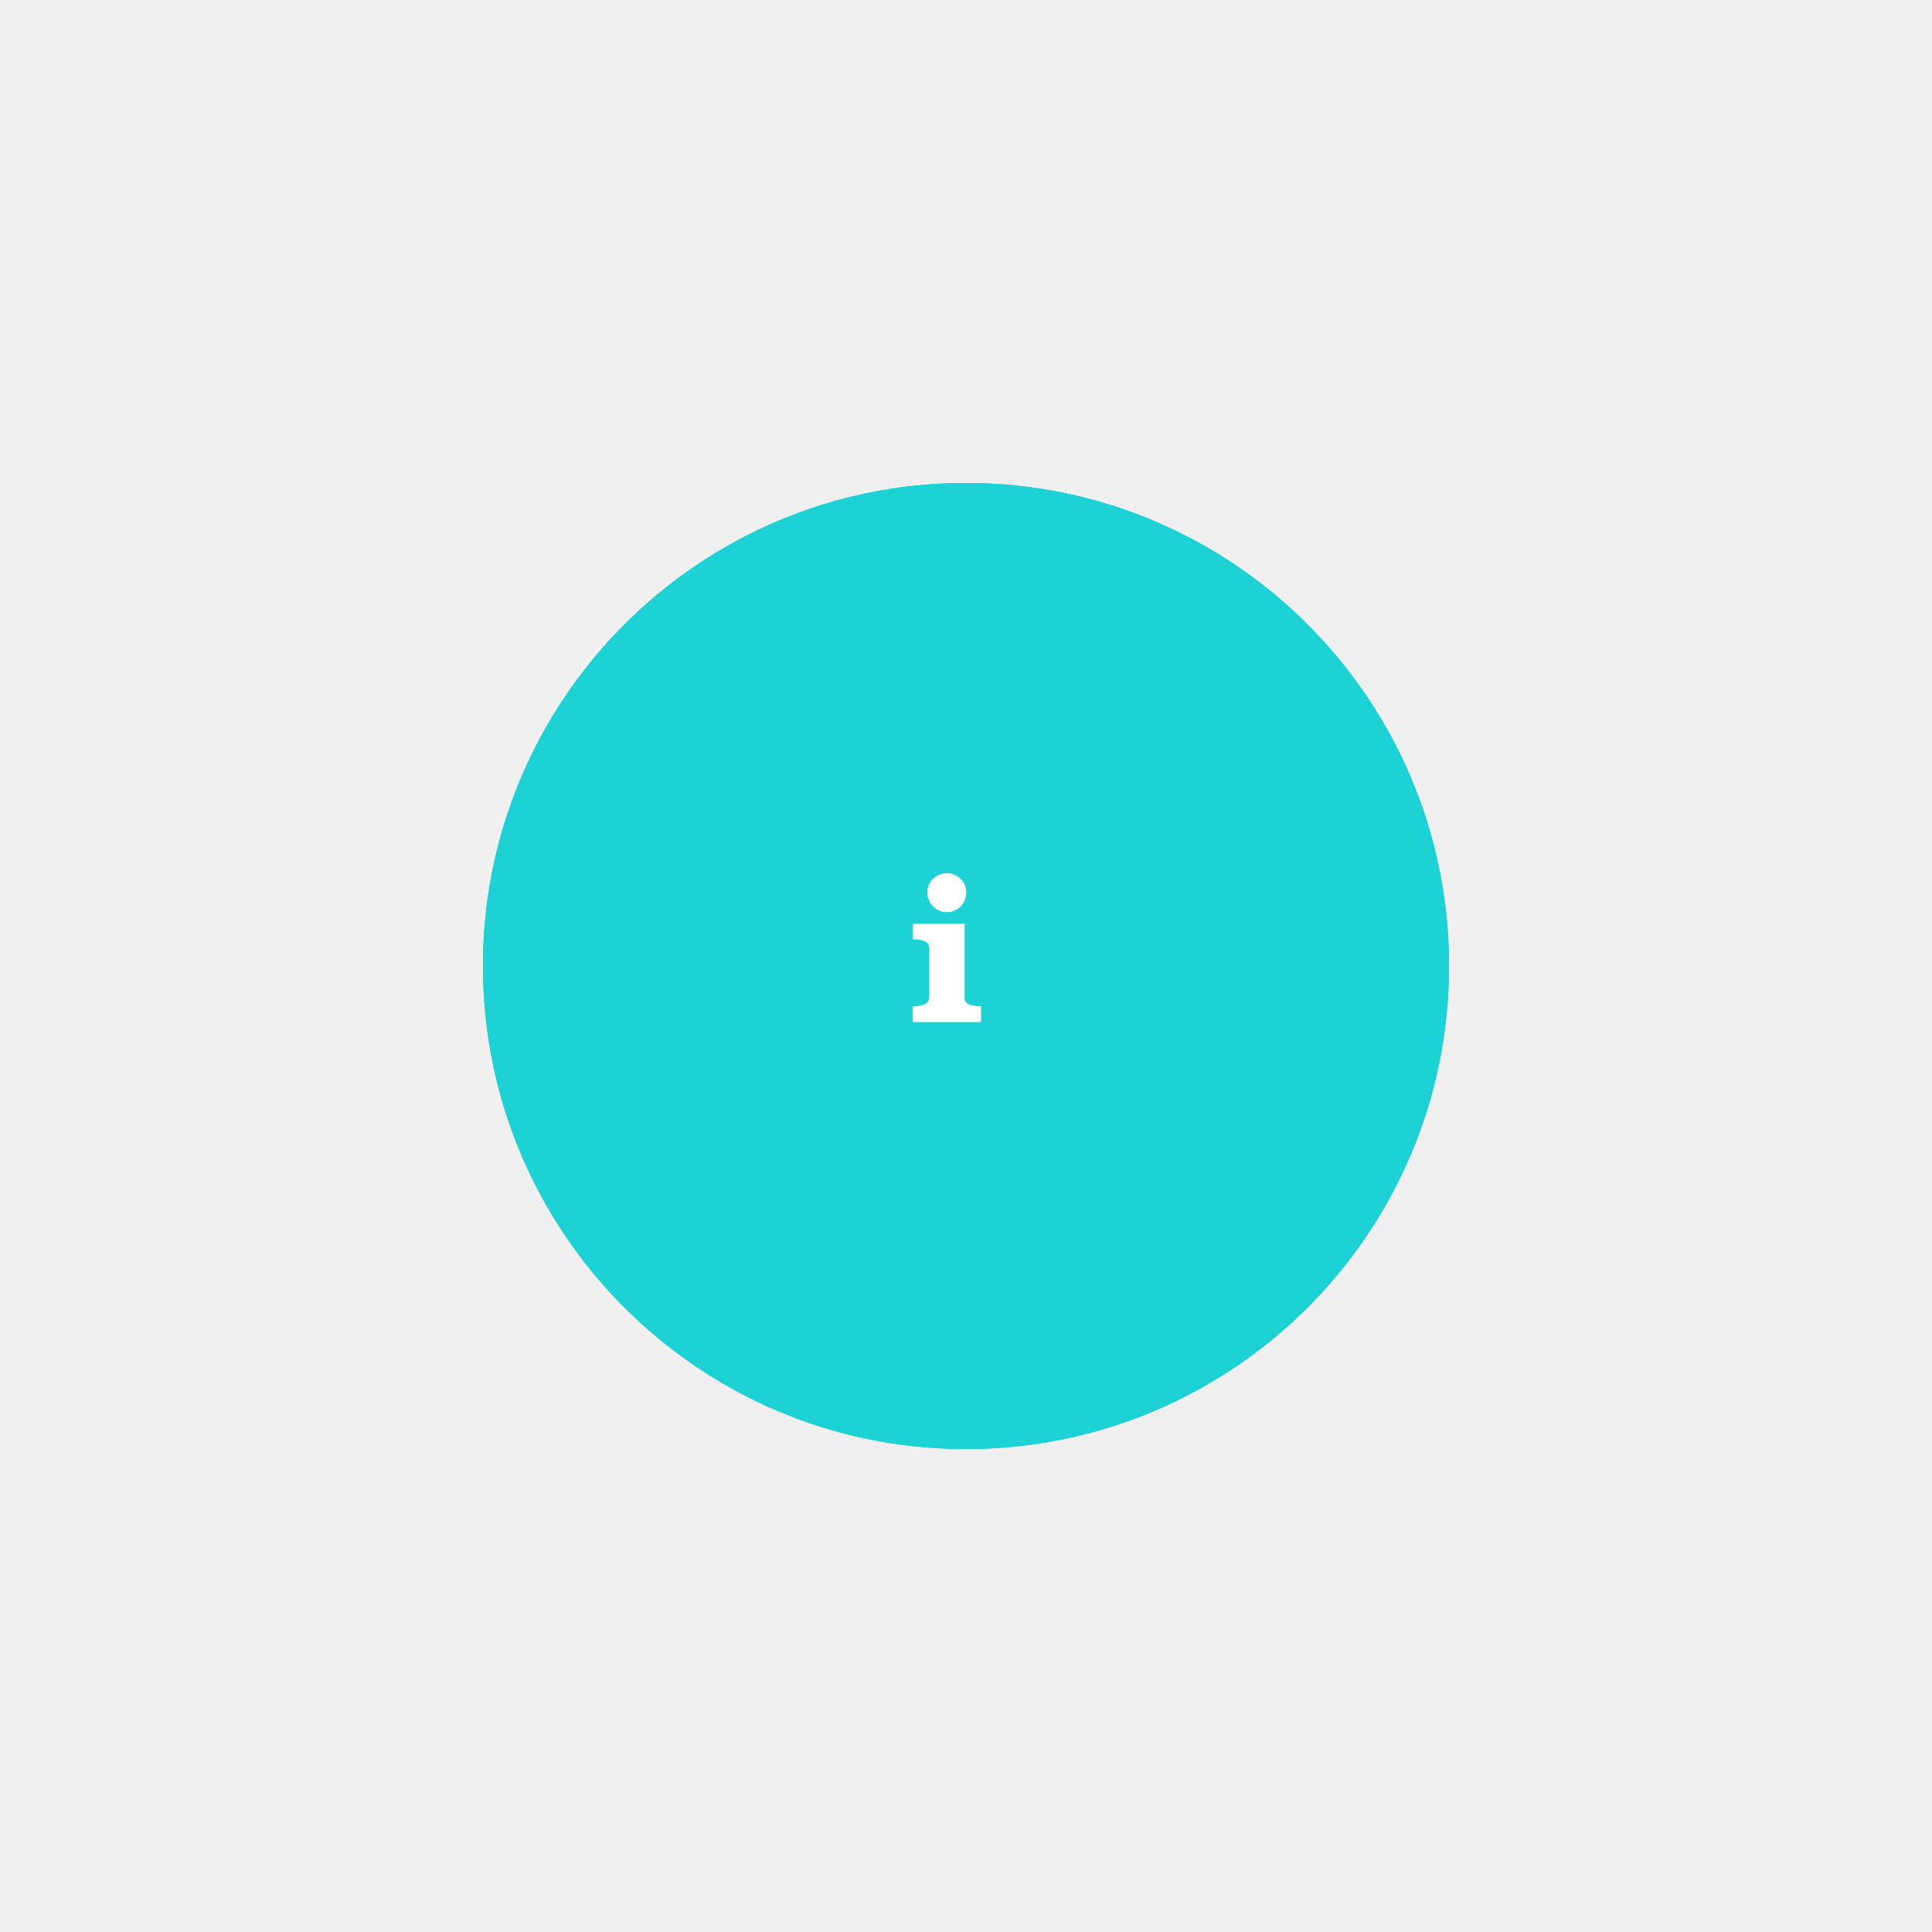
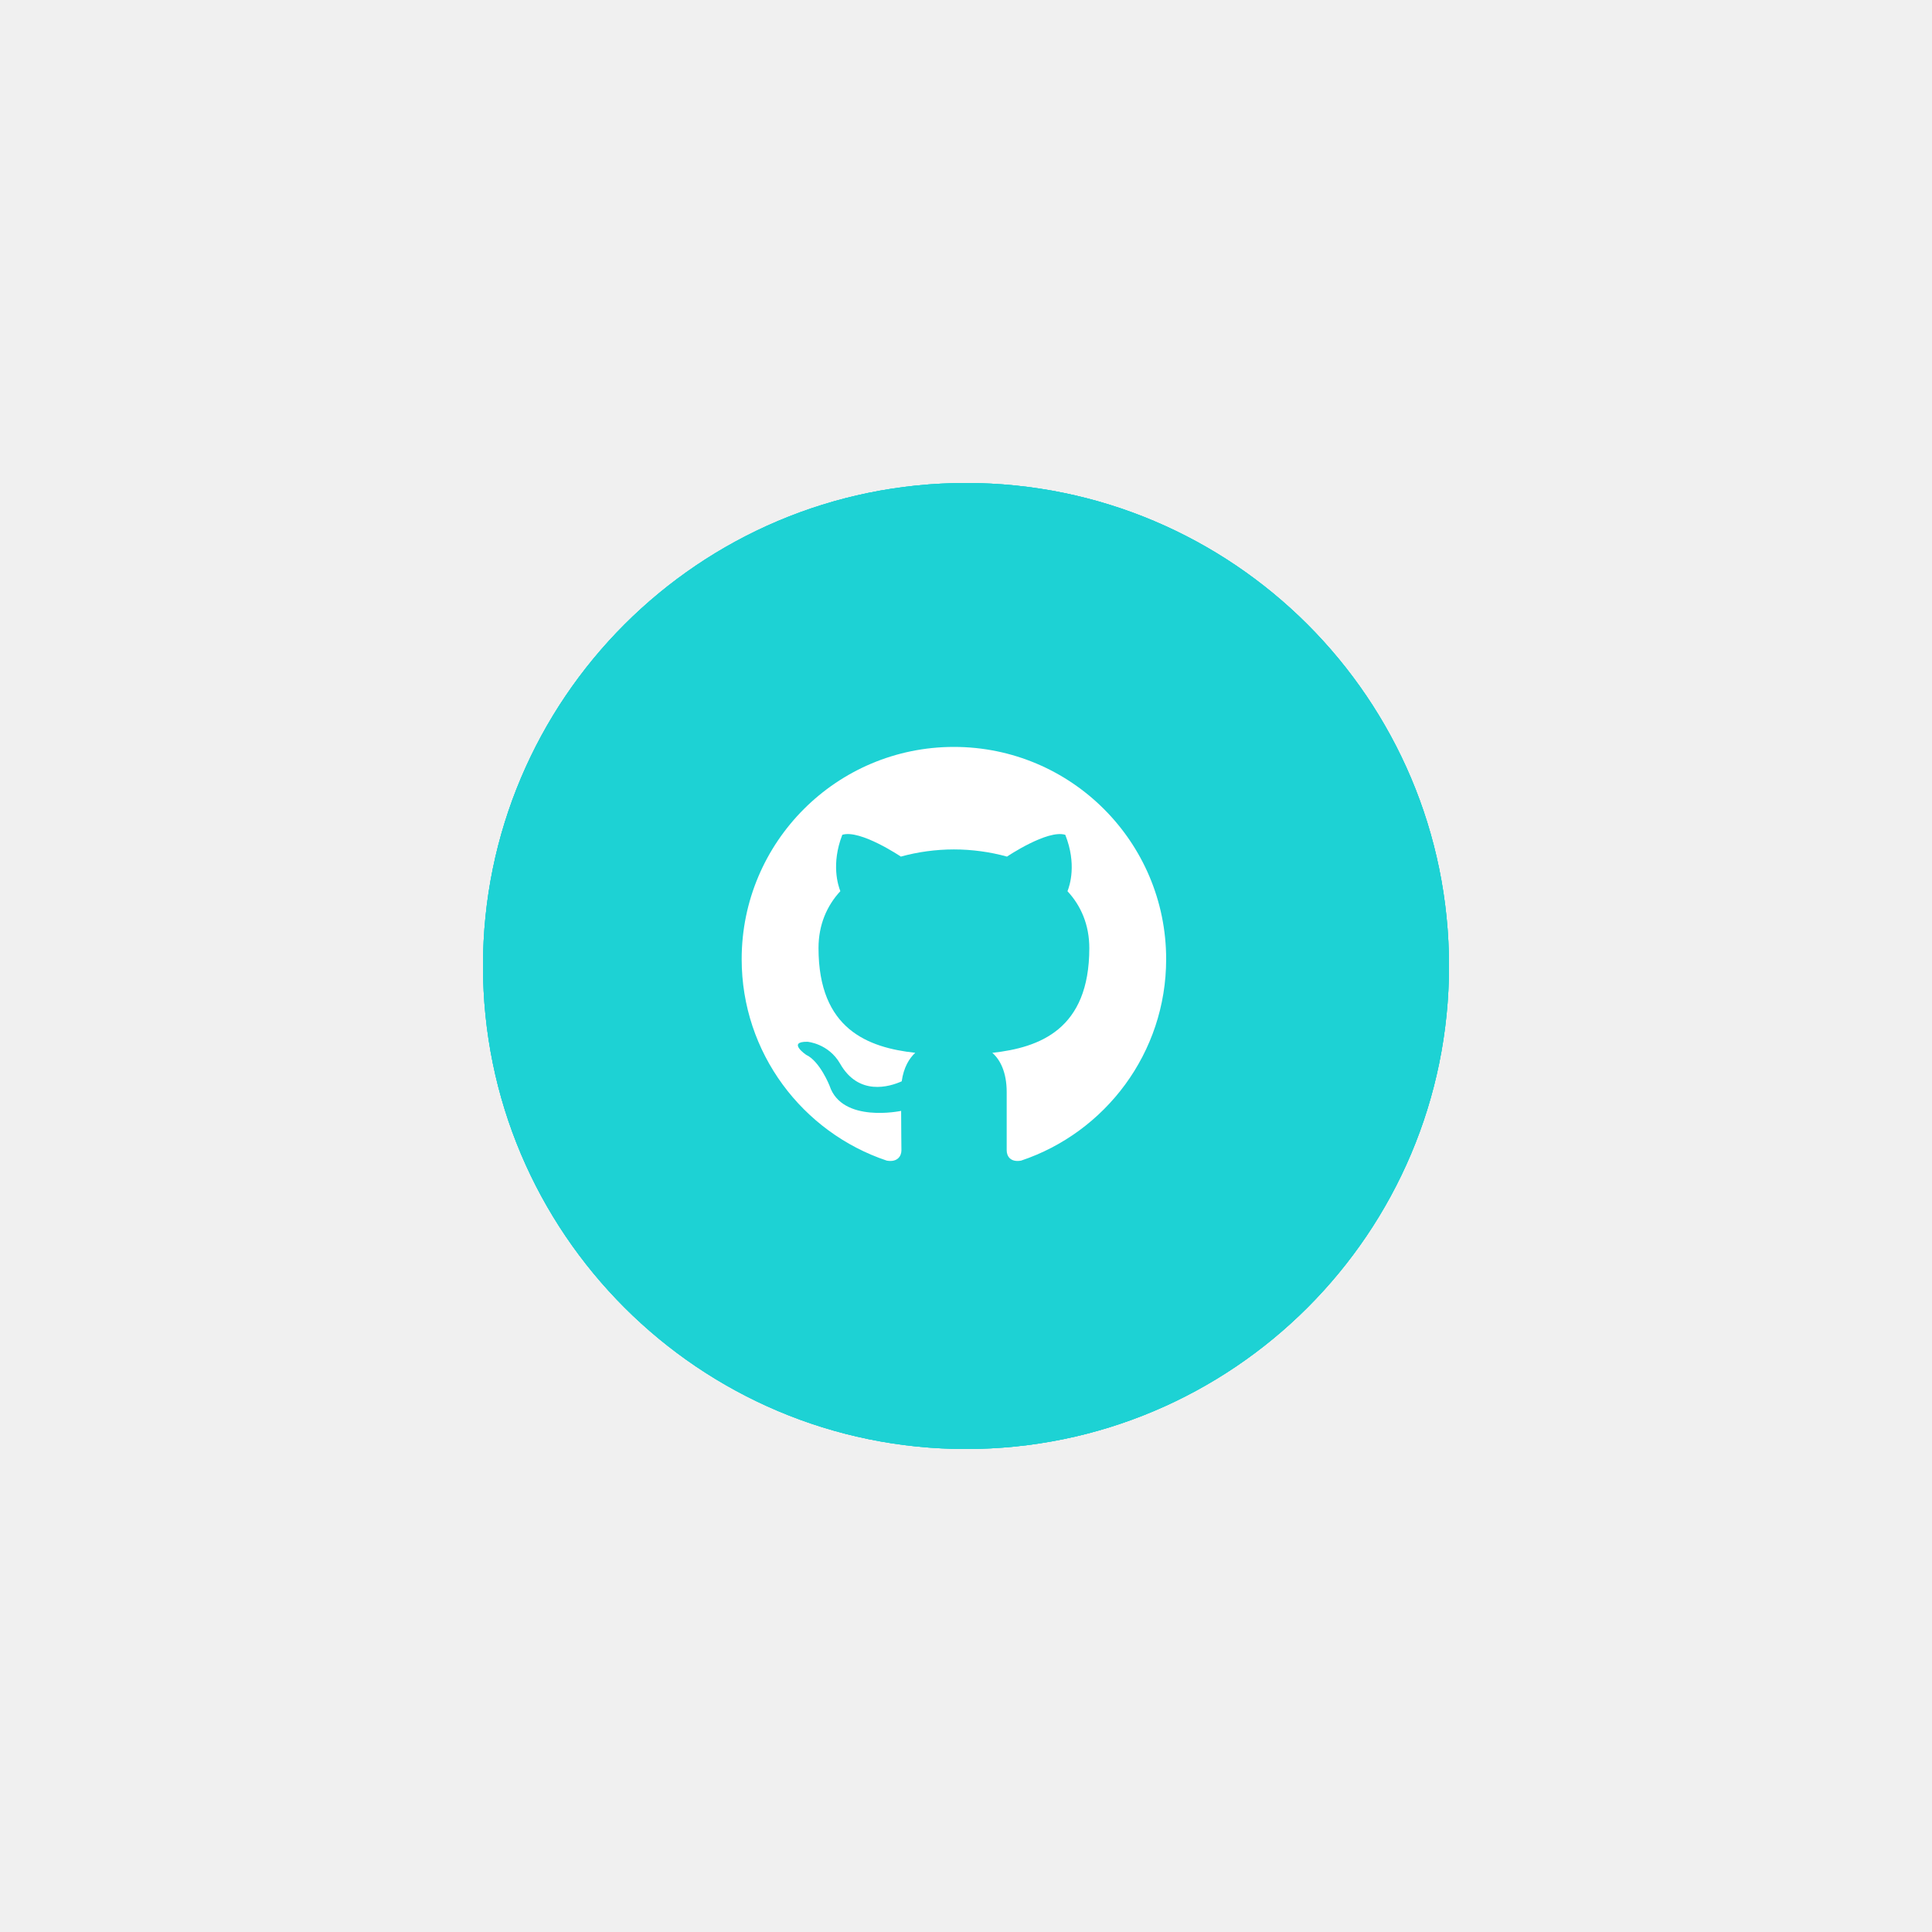
- <svg xmlns="http://www.w3.org/2000/svg" version="1.1" id="Layer_1" x="0px" y="0px" width="120px" height="120px" viewBox="0 0 120 120" enable-background="new 0 0 120 120" xml:space="preserve">
+ <svg xmlns="http://www.w3.org/2000/svg" version="1.1" id="Layer_1" x="0px" y="0px" width="80px" height="80px" viewBox="0 0 80 80" enable-background="new 0 0 80 80" xml:space="preserve">
  <circle class="innerCircle" cx="50%" cy="50%" r="25%" fill="#1dd2d4">
    <animate attributeType="SVG" attributeName="r" begin="0s" dur="2.5s" repeatCount="indefinite" from="15%" to="25%" />
    <animate attributeType="CSS" attributeName="opacity" begin="0s" dur="2.5s" repeatCount="indefinite" from="1" to="0" />
  </circle>
  <circle class="innerCircle" cx="50%" cy="50%" r="25%" fill="#1dd2d4">
    <animate attributeType="SVG" attributeName="r" begin="0s" dur="2.5s" repeatCount="indefinite" from="20%" to="40%" />
    <animate attributeType="CSS" attributeName="opacity" begin="0s" dur="2.5s" repeatCount="indefinite" from="1" to="0" />
  </circle>
  <circle class="innerCircle" cx="50%" cy="50%" r="25%" fill="#1dd2d4">
    <animate attributeType="SVG" attributeName="r" begin="0s" dur="2.5s" repeatCount="indefinite" from="30%" to="50%" />
    <animate attributeType="CSS" attributeName="opacity" begin="0s" dur="2.5s" repeatCount="indefinite" from="1" to="0" />
  </circle>
  <g>
-     <path transform="translate(48,56)" fill="#FFFFFF" d="M11.914,5.962C11.897,6.321,12.237,6.5,12.934,6.5v0.984H8.697V6.5c0.68,0,1.02-0.18,1.02-0.539V2.887      c0-0.367-0.34-0.55-1.02-0.55v-0.96h3.216V5.962z M12.021-0.567c0,0.168-0.032,0.326-0.096,0.474      c-0.064,0.148-0.15,0.278-0.258,0.39c-0.108,0.112-0.236,0.2-0.384,0.264c-0.148,0.064-0.306,0.096-0.474,0.096      s-0.324-0.032-0.468-0.096s-0.272-0.152-0.384-0.264c-0.112-0.112-0.2-0.242-0.264-0.39C9.629-0.242,9.598-0.399,9.598-0.567      c0-0.168,0.032-0.324,0.096-0.468s0.152-0.27,0.264-0.378c0.112-0.108,0.24-0.194,0.384-0.258s0.3-0.096,0.468-0.096      s0.326,0.032,0.474,0.096c0.148,0.064,0.276,0.15,0.384,0.258s0.194,0.234,0.258,0.378S12.021-0.736,12.021-0.567z" />
+     <path transform="translate(32,34)" fill="#FFFFFF" d="M10.281,14.059c-0.447,0.08-0.596-0.194-0.596-0.424c0-0.287,0-1.235,0-2.415c0-0.823-0.274-1.349-0.596-1.624    c1.957-0.219,4.017-0.963,4.017-4.337c0-0.961-0.343-1.751-0.904-2.357c0.093-0.229,0.39-1.122-0.091-2.334    C11.378,0.337,9.697,1.47,9.697,1.47C8.999,1.276,8.244,1.173,7.5,1.173c-0.744,0-1.5,0.103-2.197,0.297    c0,0-1.682-1.133-2.425-0.903c-0.47,1.212-0.172,2.105-0.081,2.334C2.236,3.507,1.893,4.297,1.893,5.258    c0,3.365,2.048,4.119,4.006,4.337c-0.252,0.229-0.48,0.605-0.561,1.18c-0.504,0.227-1.786,0.617-2.553-0.734    c-0.48-0.834-1.35-0.904-1.35-0.904c-0.858-0.01-0.058,0.539-0.058,0.539c0.572,0.263,0.973,1.281,0.973,1.281    c0.515,1.567,2.964,1.042,2.964,1.042c0,0.731,0.012,1.429,0.012,1.636c0,0.229-0.161,0.504-0.607,0.424    c-3.49-1.168-6.008-4.463-6.008-8.342c0-4.853,3.937-8.789,8.789-8.789c4.852,0,8.788,3.936,8.788,8.789    C16.288,9.596,13.771,12.891,10.281,14.059z" />
  </g>
</svg>
